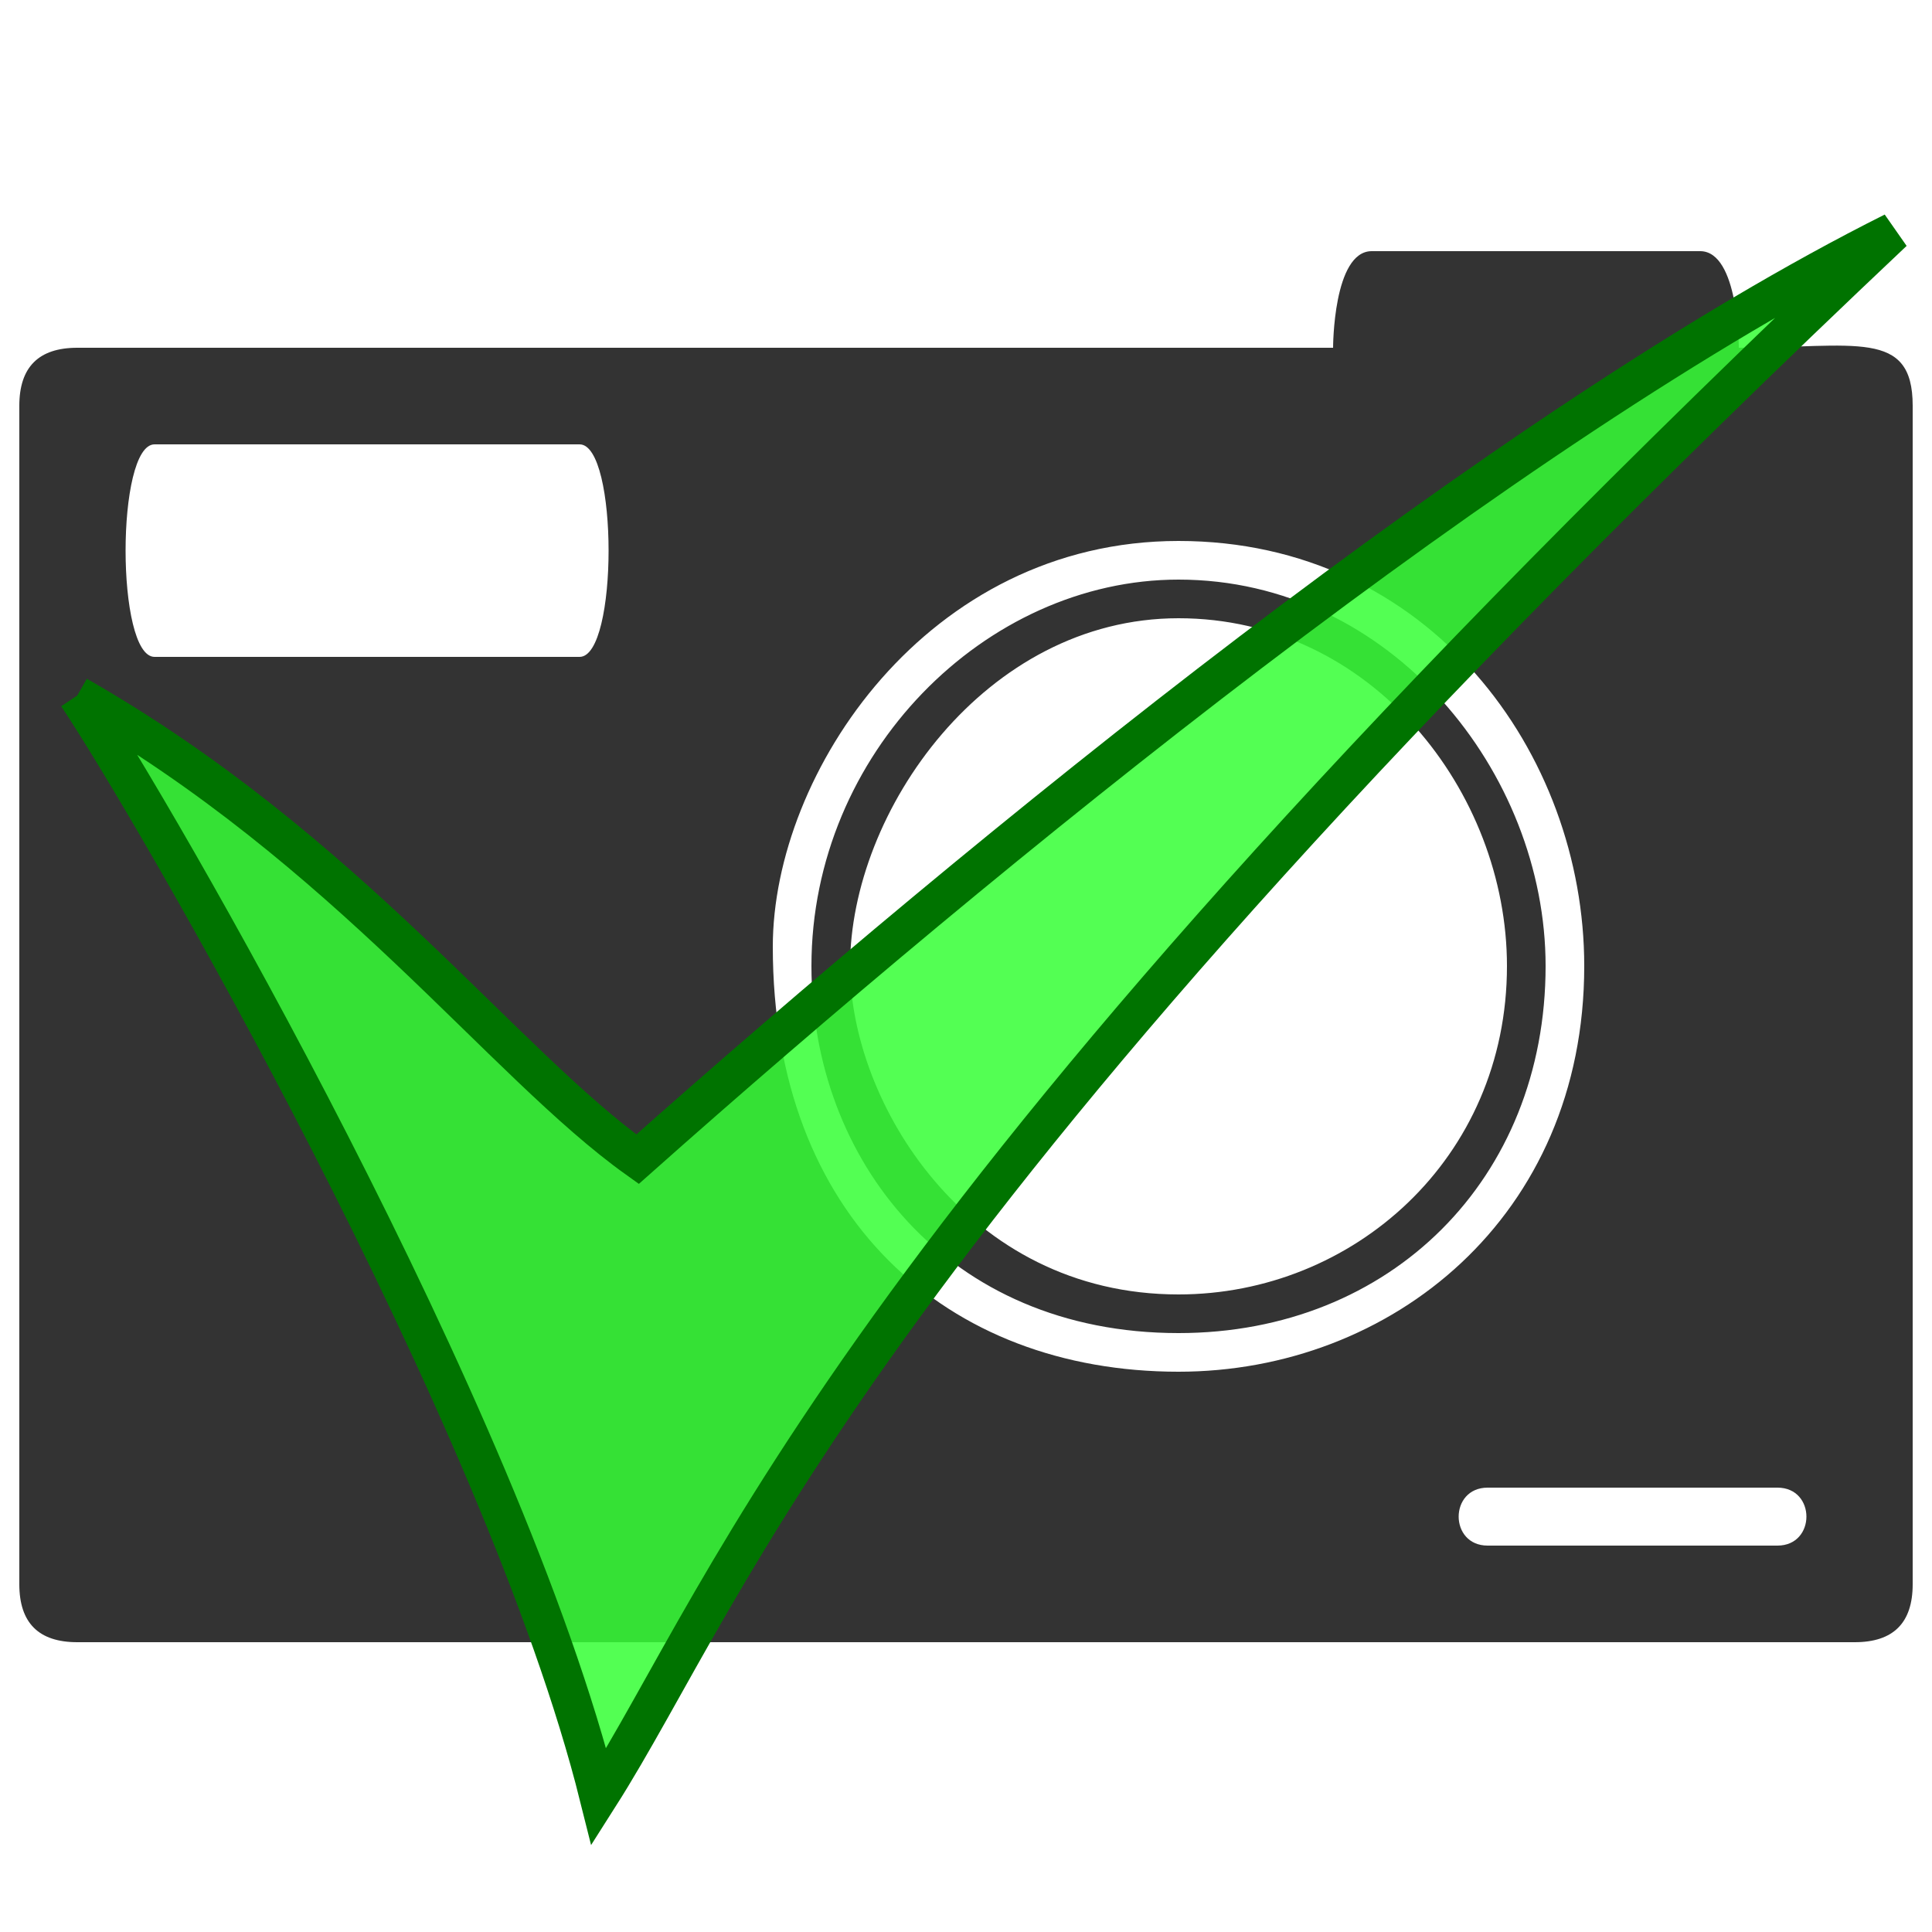
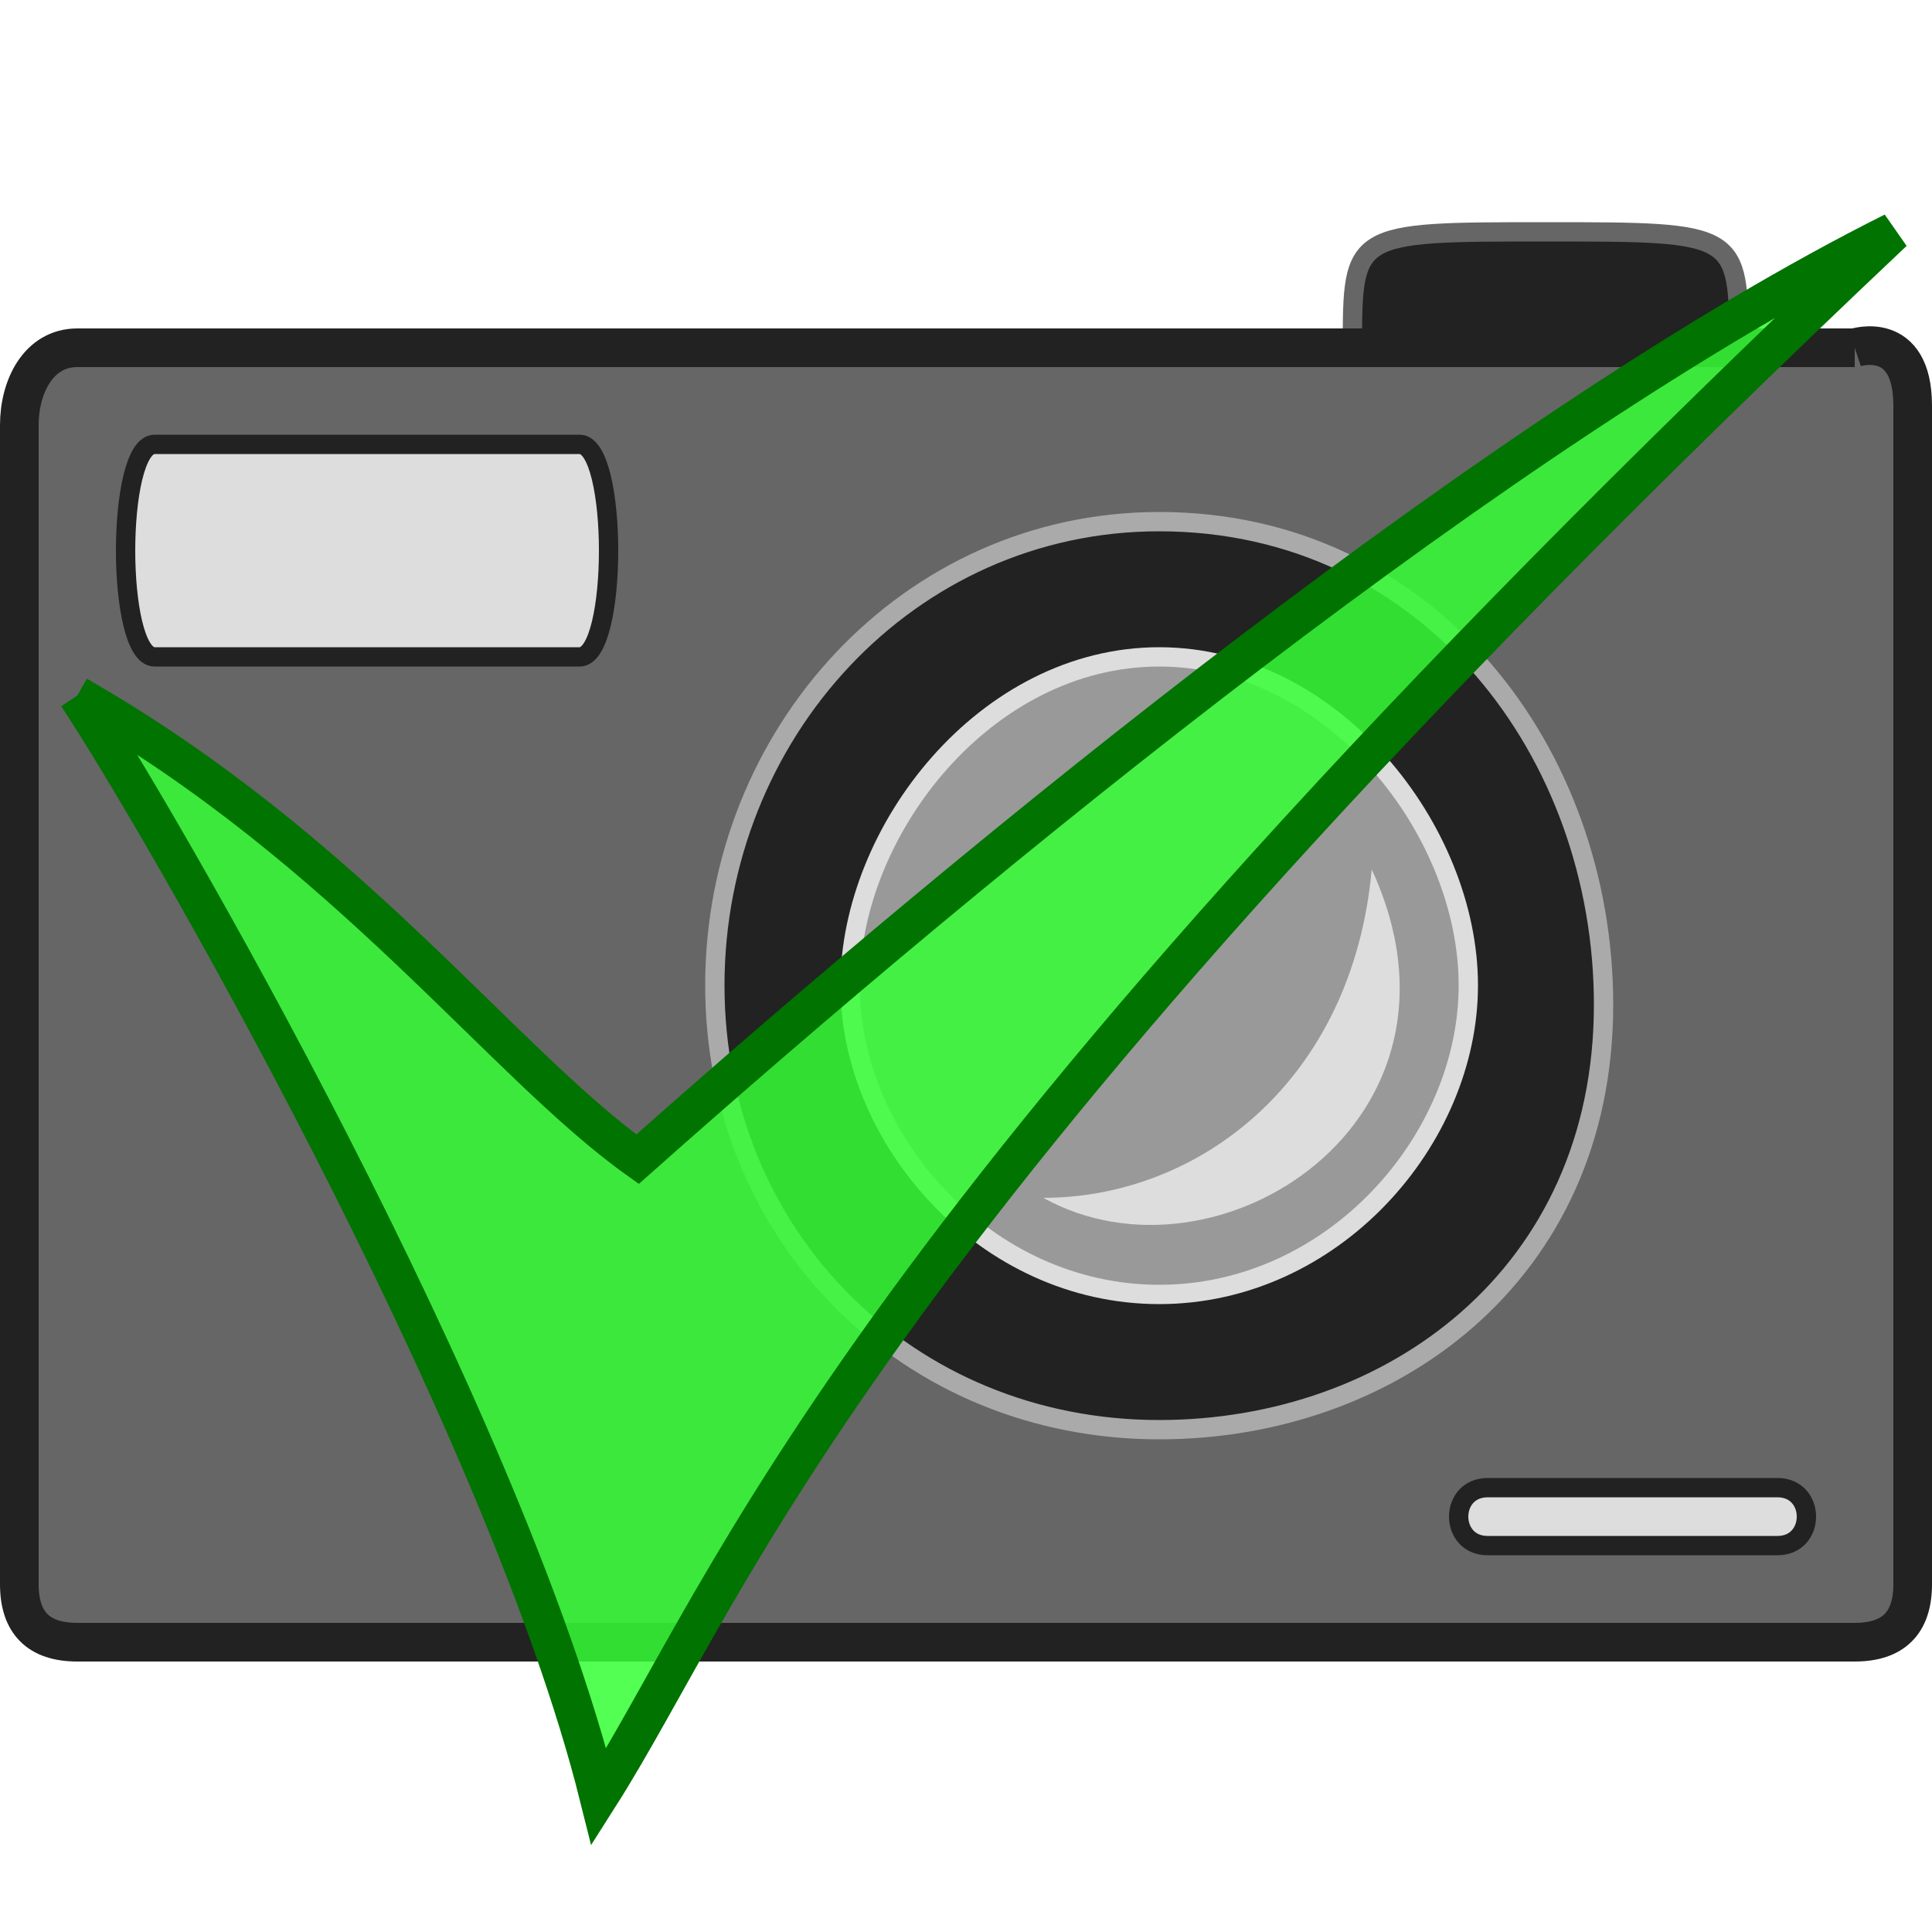
<svg height="100" width="100">
-   <path fill="#333333" d="m 71,13 c -2,0 -2,5 -2,5 L 4,18 c -2,0 -3,1 -3,3 l 0,61 c 0,2 1,3 3,3 l 92,0 c 2,0 3,-1 3,-3 l 0,-61 c 0,-4 -3,-3 -9,-3 0,0 0,-5 -2,-5 M 8,23 30,23 c 2,0 2,11 0,11 L 8,34 C 6,34 6,23 8,23 z m 53,5 C 74,28 82,39 82,50 82,63 72,71 61,71 49,71 40,63 40,49 40,40 48,28 61,28 z m 0,2 C 51,30 42,39 42,50 42,60 49,69 61,69 72,69 80,61 80,50 80,40 72,30 61,30 z m 0,2 C 71,32 78,41 78,50 78,60 70,67 61,67 50,67 44,57 44,50 44,42 51,32 61,32 z m 16,45 15,0 c 2,0 2,3 0,3 l -15,0 c -2,0 -2,-3 0,-3 z" />
+   <path style="fill:#222;stroke:#666;stroke-width:0,5" d="m 80,12 c -10,0 -10,0 -10,6 l 20,0 c 0,-6 0,-6 -10,-6" />
+   <path style="fill:#666;stroke:#222;stroke-width:2" d="M 96,18 4,18 c -2,0 -3,2 -3,4 l 0,60 c 0,2 1,3 3,3 l 92,0 c 2,0 3,-1 3,-3 l 0,-61 c 0,-4 -3,-3 -3,-3" />
+   <path style="fill:#ddd;stroke:#222;stroke-width:1" d="m 8,23 22,0 c 2,0 2,11 0,11 L 8,34 C 6,34 6,23 8,23 z m 69,54 15,0 c 2,0 2,3 0,3 l -15,0 c -2,0 -2,-3 0,-3 z" />
+   <path style="fill:#222;stroke:#aaa;stroke-width:1" d="M 60,27 C 74,27 83,39 83,52 83,66 72,74 60,74 47,74 37,64 37,51 37,38 47,27 60,27 z" />
+   <path style="fill:#999;stroke:#ddd;stroke-width:1" d="m 60,34 c 9,0 16,9 16,17 0,8 -7,16 -16,16 -9,0 -16,-8 -16,-16 0,-8 7,-17 16,-17 z" />
+   <path style="fill:#ddd" d="m 71,45 c 6,13 -8,22 -17,17 8,0 16,-6 17,-17 z" />
  <path style="fill:#35ff35;fill-opacity:0.85;stroke:#007300;stroke-width:2;" d="M 4,36 C 8,42 26,73 31,93 38,82 44,63 98,12 78,22 51,44 33,60 26,55 18,44 4,36" />
</svg>
